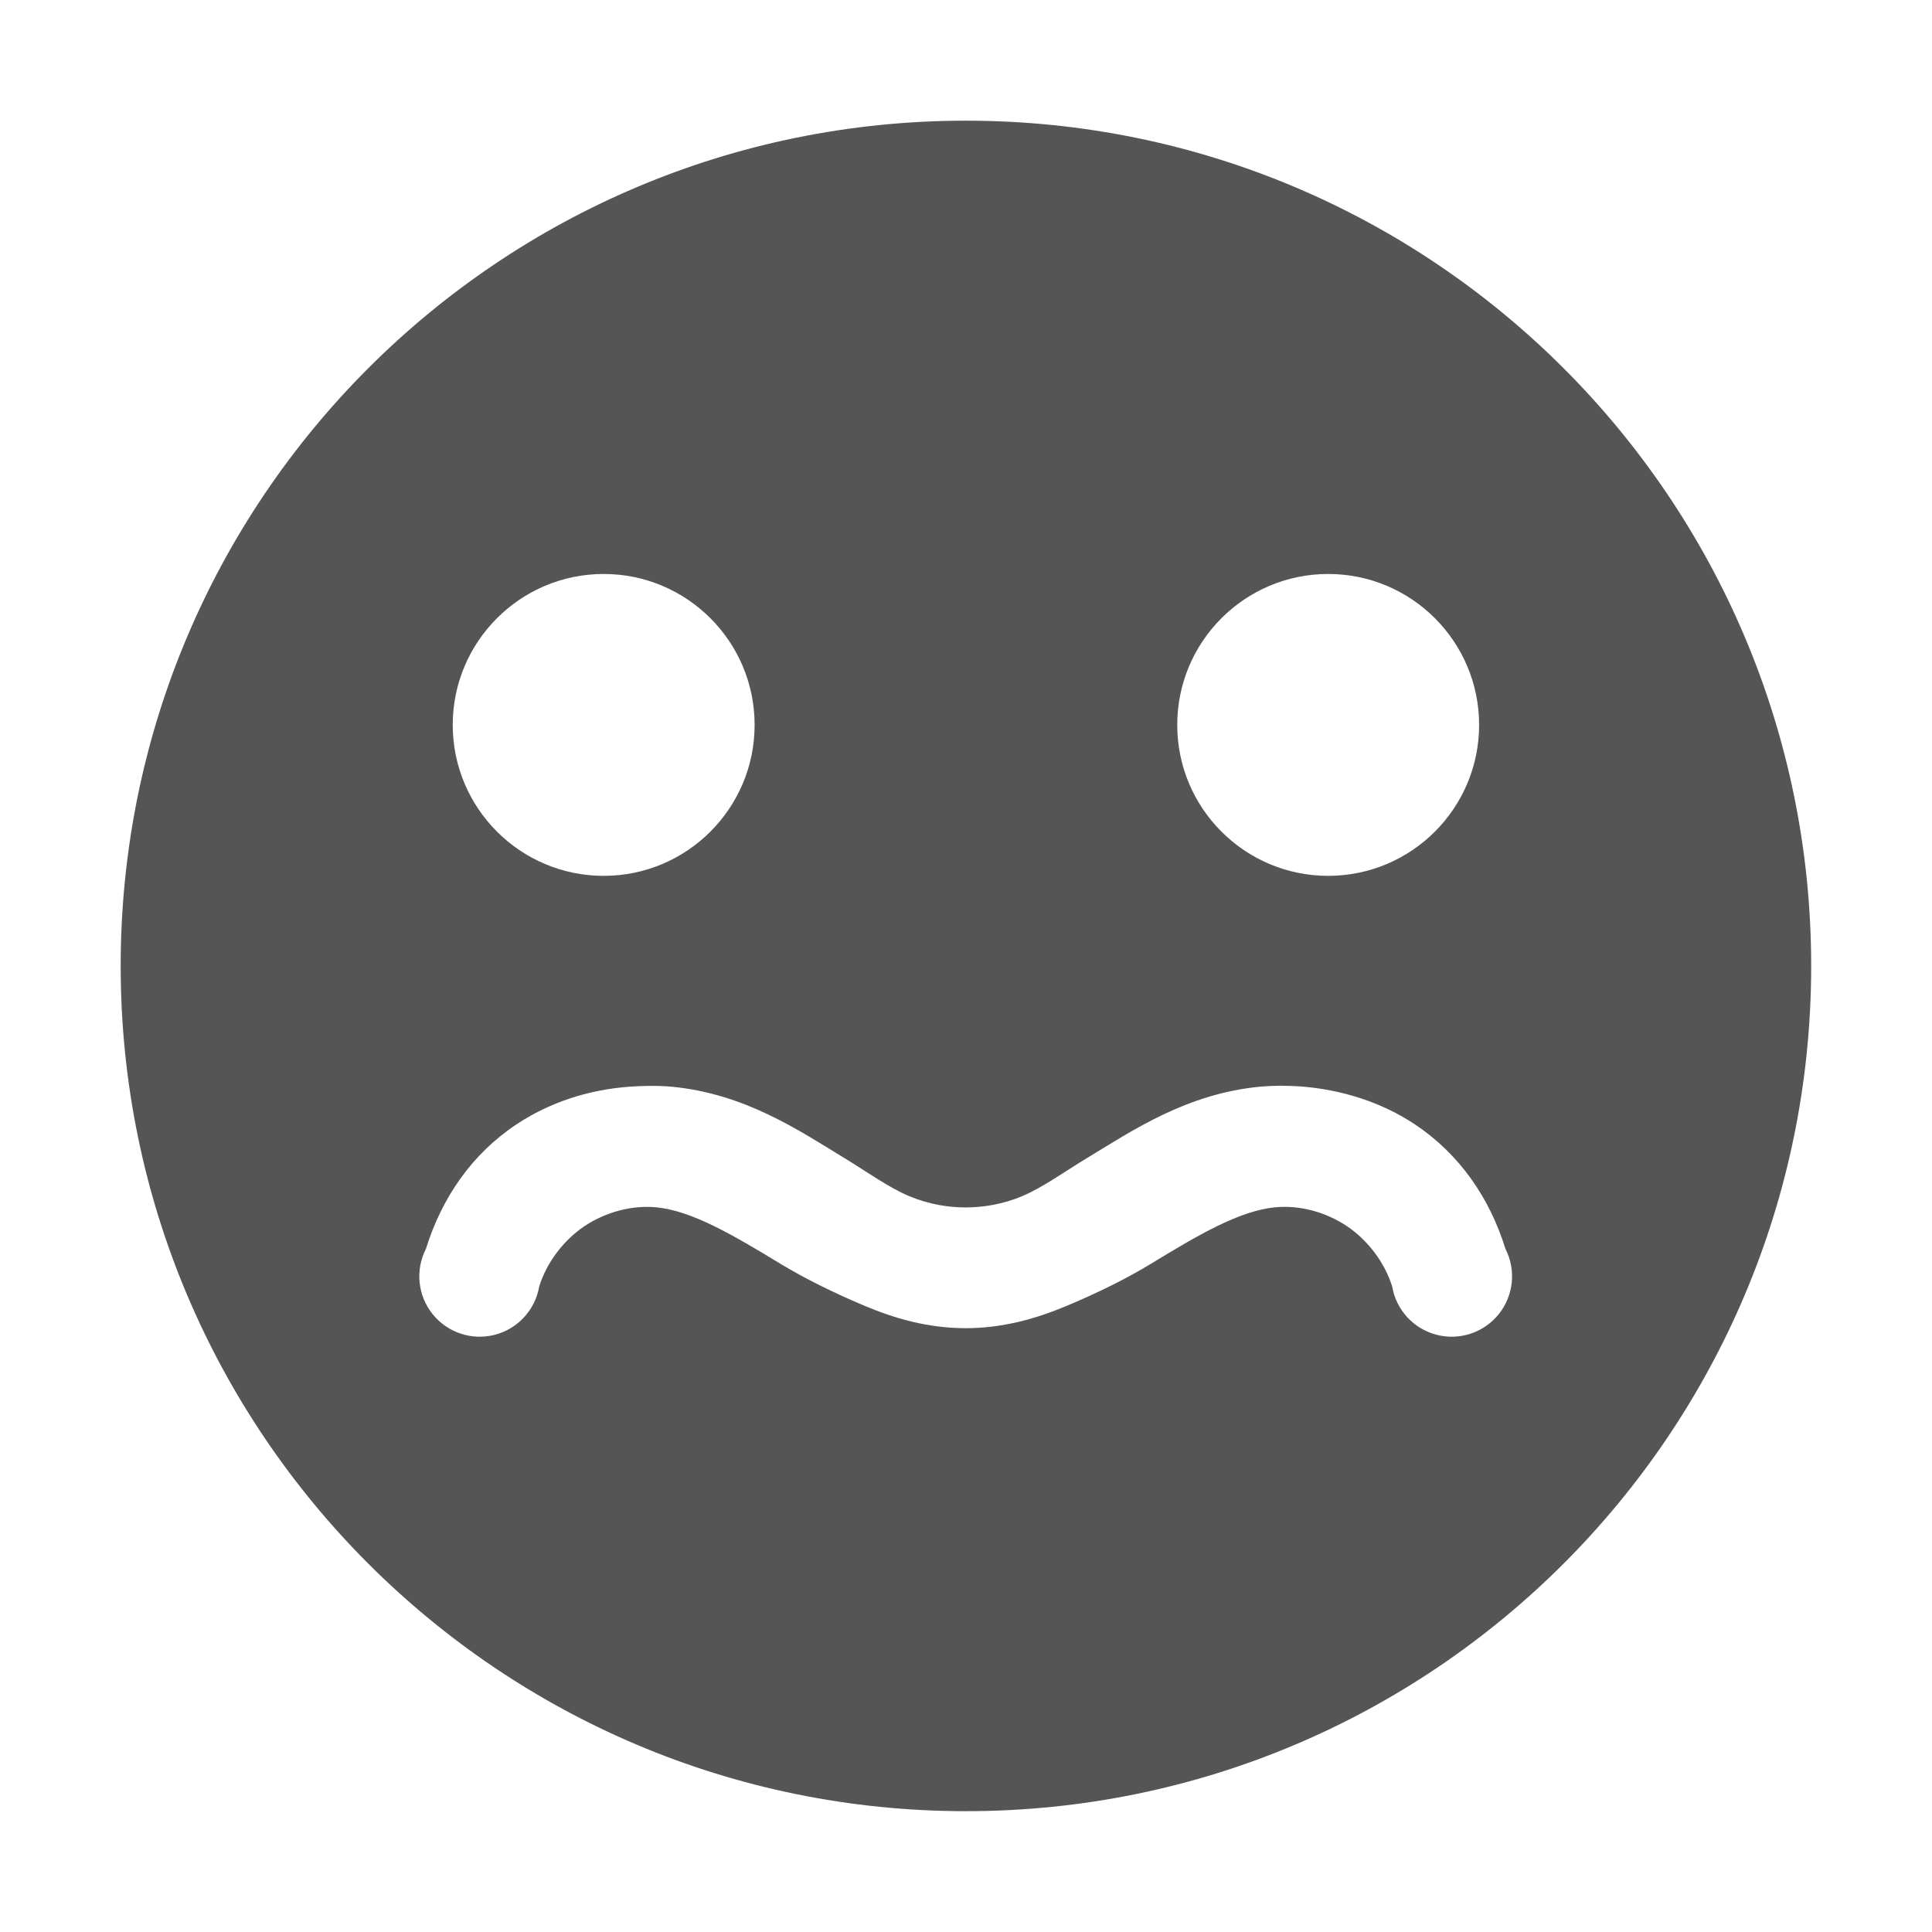
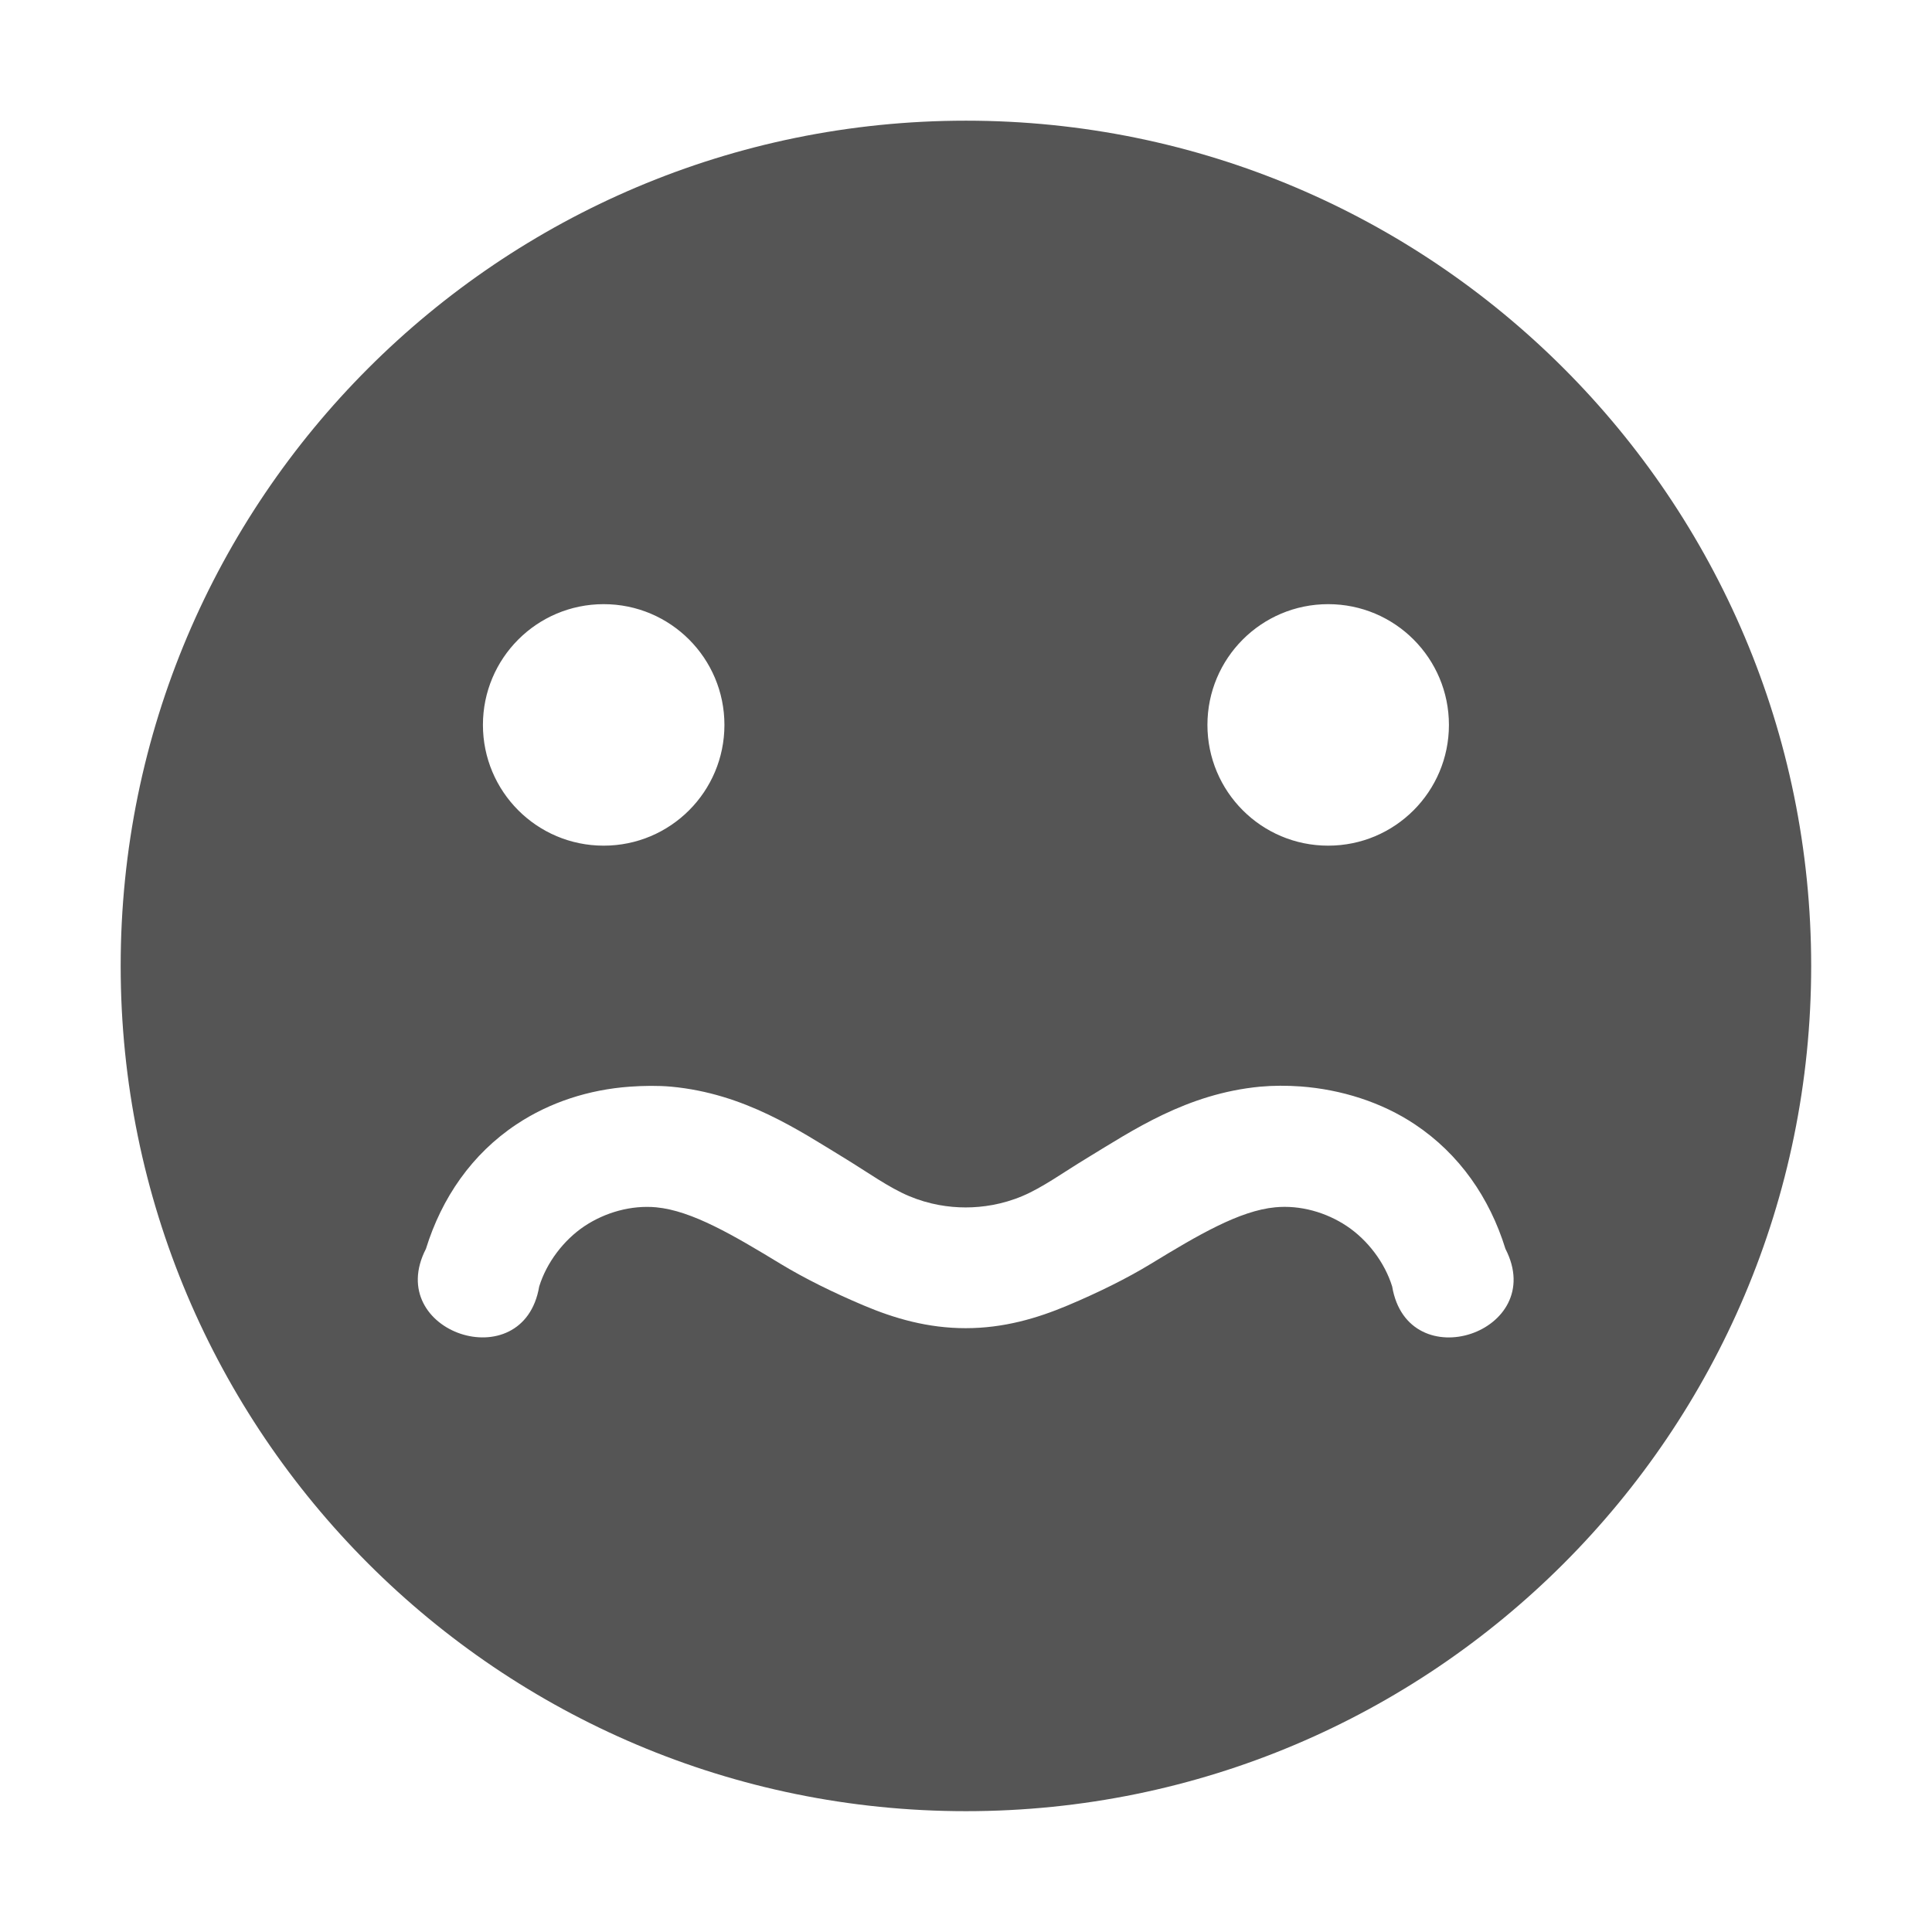
<svg xmlns="http://www.w3.org/2000/svg" xmlns:ns1="http://www.openswatchbook.org/uri/2009/osb" height="16" id="svg7384" style="enable-background:new" version="1.1" width="16">
  <defs id="defs7386">
    <linearGradient id="linearGradient5606" ns1:paint="solid">
      <stop id="stop5608" offset="0" style="stop-color:#000000;stop-opacity:1;" />
    </linearGradient>
    <filter id="filter7554" style="color-interpolation-filters:sRGB">
      <feBlend id="feBlend7556" in2="BackgroundImage" mode="darken" />
    </filter>
  </defs>
  <g id="layer9" style="display:inline" transform="translate(-805.0006,159.0034)" />
  <g id="layer10" style="display:inline;filter:url(#filter7554)" transform="translate(-805.0006,159.0034)" />
  <g id="layer1" style="display:inline" transform="translate(-564.0004,-457.9966)" />
  <g id="layer14" style="display:inline" transform="translate(-805.0006,159.0034)" />
  <g id="layer15" style="display:inline" transform="translate(-805.0006,159.0034)" />
  <g id="g71291" style="display:inline" transform="translate(-805.0006,159.0034)">
-     <path d="m 813,-158.004 c -3.866,0 -7,3.134 -7,7 0,3.866 3.134,7 7,7 3.866,0 7,-3.134 7,-7 0,-3.866 -3.134,-7 -7,-7 z m -3,3.754 c 0.69,0 1.25,0.56 1.25,1.25 0,0.69 -0.56,1.25 -1.25,1.25 -0.69,0 -1.25,-0.56 -1.25,-1.25 0,-0.69 0.56,-1.25 1.25,-1.25 z m 6,0 c 0.69,0 1.25,0.56 1.25,1.25 0,0.69 -0.56,1.25 -1.25,1.25 -0.69,0 -1.25,-0.56 -1.25,-1.25 0,-0.69 0.56,-1.25 1.25,-1.25 z m -0.229,4.244 c 0.336,0.025 0.671,0.13 0.947,0.314 0.369,0.246 0.619,0.608 0.75,1.031 a 0.5,0.5 0 1 1 -0.938,0.312 c -0.061,-0.198 -0.203,-0.385 -0.375,-0.5 -0.172,-0.115 -0.387,-0.176 -0.594,-0.156 -0.296,0.028 -0.639,0.23 -1.031,0.469 -0.197,0.12 -0.436,0.238 -0.688,0.344 -0.252,0.106 -0.529,0.188 -0.844,0.188 -0.314,0 -0.591,-0.081 -0.844,-0.188 -0.251,-0.106 -0.49,-0.224 -0.688,-0.344 -0.392,-0.238 -0.735,-0.441 -1.031,-0.469 -0.206,-0.019 -0.421,0.041 -0.594,0.156 -0.172,0.115 -0.314,0.302 -0.375,0.5 a 0.5,0.5 0 1 1 -0.938,-0.312 c 0.131,-0.423 0.381,-0.786 0.75,-1.031 0.276,-0.184 0.602,-0.288 0.938,-0.312 0.112,-0.008 0.234,-0.01 0.344,0 0.608,0.057 1.054,0.36 1.438,0.594 0.19,0.116 0.364,0.242 0.531,0.312 0.166,0.07 0.329,0.094 0.469,0.094 0.139,0 0.303,-0.024 0.469,-0.094 0.167,-0.07 0.341,-0.197 0.531,-0.312 0.384,-0.233 0.83,-0.536 1.438,-0.594 0.11,-0.01 0.222,-0.01 0.334,-0.002 z" id="path8045" style="color:#bebebe;display:inline;overflow:visible;visibility:visible;fill:#555555;fill-opacity:1;fill-rule:nonzero;stroke:none;stroke-width:1;marker:none;enable-background:accumulate" />
+     <path d="m 813,-158.004 c -3.866,0 -7,3.134 -7,7 0,3.866 3.134,7 7,7 3.866,0 7,-3.134 7,-7 0,-3.866 -3.134,-7 -7,-7 z m -3,4.004 c 0.554,0 1,0.449 1,1 0,0.551 -0.446,1 -1,1 -0.554,0 -1,-0.449 -1,-1 0,-0.551 0.446,-1 1,-1 z m 6,0 c 0.554,0 1,0.449 1,1 0,0.551 -0.446,1 -1,1 -0.554,0 -1,-0.449 -1,-1 0,-0.551 0.446,-1 1,-1 z m -0.229,3.994 c 0.336,0.025 0.671,0.13 0.947,0.314 0.369,0.246 0.619,0.608 0.75,1.031 0.357,0.692 -0.808,1.08 -0.938,0.312 -0.061,-0.198 -0.203,-0.385 -0.375,-0.5 -0.172,-0.115 -0.387,-0.176 -0.594,-0.156 -0.296,0.028 -0.639,0.23 -1.031,0.469 -0.197,0.12 -0.436,0.238 -0.688,0.344 -0.252,0.106 -0.529,0.188 -0.844,0.188 -0.314,0 -0.591,-0.081 -0.844,-0.188 -0.251,-0.106 -0.49,-0.224 -0.688,-0.344 -0.392,-0.238 -0.735,-0.441 -1.031,-0.469 -0.206,-0.019 -0.421,0.041 -0.594,0.156 -0.172,0.115 -0.314,0.302 -0.375,0.5 -0.13,0.768 -1.294,0.379 -0.938,-0.312 0.131,-0.423 0.381,-0.786 0.75,-1.031 0.276,-0.184 0.602,-0.288 0.938,-0.312 0.112,-0.008 0.234,-0.01 0.344,0 0.608,0.057 1.054,0.36 1.438,0.594 0.19,0.116 0.364,0.242 0.531,0.312 0.166,0.07 0.329,0.094 0.469,0.094 0.139,0 0.303,-0.024 0.469,-0.094 0.167,-0.07 0.341,-0.197 0.531,-0.312 0.384,-0.233 0.83,-0.536 1.438,-0.594 0.11,-0.01 0.222,-0.01 0.334,-0.002 z" id="path8045" style="color:#bebebe;display:inline;overflow:visible;visibility:visible;fill:#555555;fill-opacity:1;fill-rule:nonzero;stroke:none;stroke-width:1;marker:none;enable-background:accumulate" />
  </g>
  <g id="layer2" style="display:inline" transform="translate(-564.0004,-307.9966)" />
  <g id="g6058" style="display:inline" transform="translate(-564.0004,-307.9966)" />
  <g id="layer12" style="display:inline" transform="translate(-805.0006,159.0034)" />
</svg>
